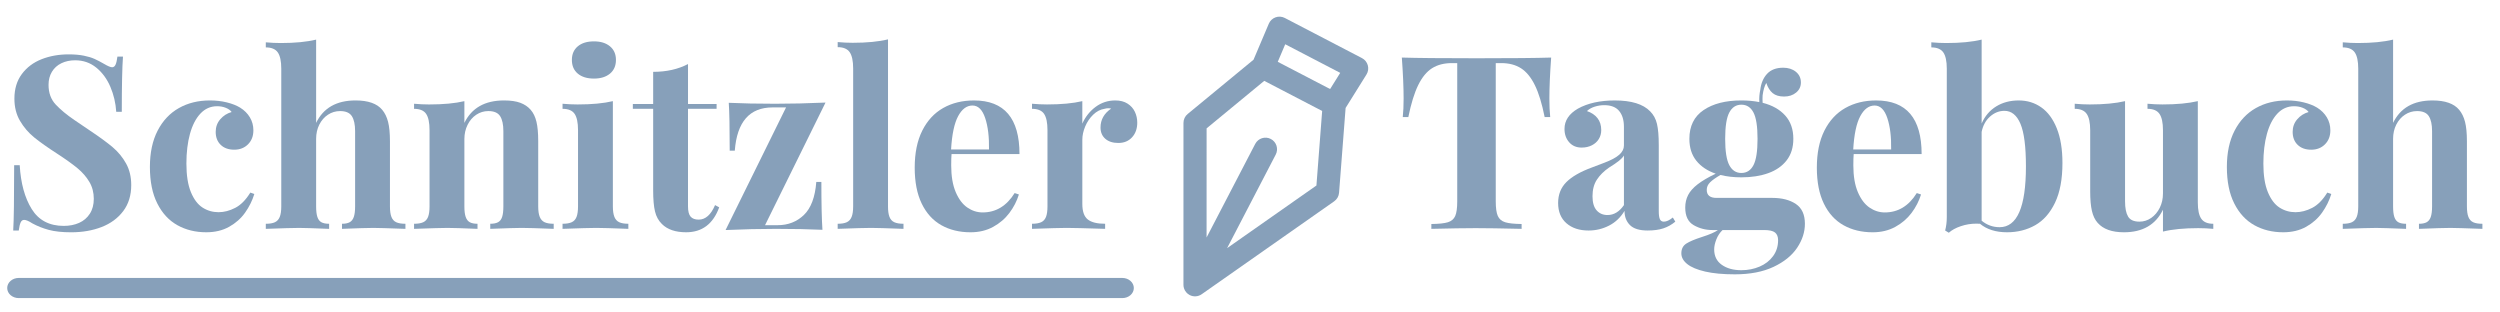
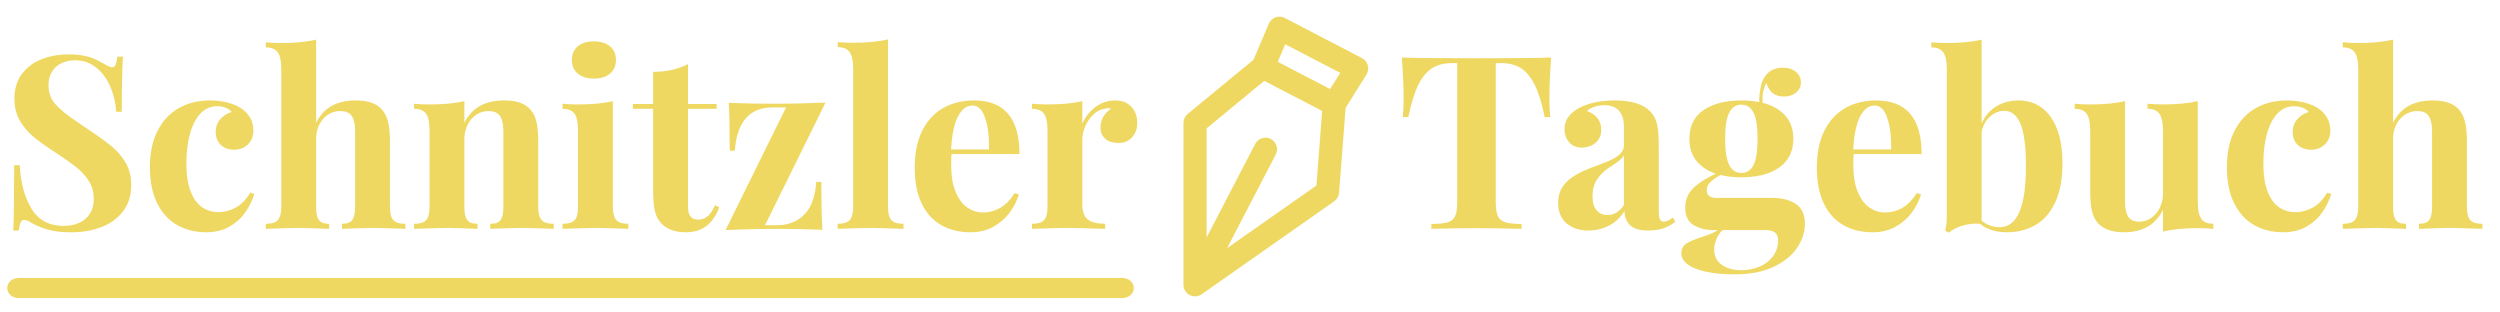
<svg xmlns="http://www.w3.org/2000/svg" version="1.1" id="Layer_1" x="0px" y="0px" width="434px" height="54px" viewBox="-155.5 -73.5 434 54" enable-background="new -155.5 -73.5 434 54" xml:space="preserve">
  <g>
-     <path fill="#87A0BA" d="M-149.994-37.208c1.21,1.949,3.066,2.923,5.568,2.923c0.984,0,1.869-0.175,2.656-0.522   c0.785-0.35,1.407-0.879,1.865-1.59s0.688-1.572,0.688-2.584c0-1.094-0.256-2.074-0.77-2.943c-0.512-0.867-1.203-1.66-2.07-2.379   c-0.869-0.717-2.027-1.548-3.477-2.491c-1.695-1.094-3.039-2.044-4.03-2.851c-0.991-0.807-1.812-1.764-2.461-2.871   s-0.974-2.393-0.974-3.855c0-1.695,0.431-3.12,1.292-4.275s2.003-2.014,3.425-2.574s2.987-0.841,4.696-0.841   c1.012,0,1.89,0.075,2.636,0.226c0.744,0.15,1.366,0.338,1.865,0.564c0.499,0.225,1.043,0.509,1.631,0.851   c0.67,0.396,1.142,0.595,1.415,0.595c0.26,0,0.458-0.146,0.595-0.441c0.137-0.293,0.246-0.762,0.328-1.404h0.964   c-0.137,1.873-0.205,5.065-0.205,9.577h-0.964c-0.096-1.518-0.435-2.96-1.016-4.327s-1.395-2.478-2.439-3.332   c-1.047-0.854-2.273-1.282-3.682-1.282c-0.889,0-1.686,0.171-2.389,0.513c-0.705,0.342-1.252,0.838-1.641,1.486   c-0.391,0.65-0.585,1.405-0.585,2.267c0,1.395,0.417,2.536,1.251,3.425s1.921,1.788,3.261,2.697s2.242,1.521,2.707,1.835   c1.641,1.094,2.939,2.044,3.896,2.851s1.736,1.75,2.338,2.83s0.902,2.331,0.902,3.753c0,1.791-0.465,3.302-1.395,4.532   s-2.181,2.15-3.753,2.758c-1.572,0.608-3.329,0.913-5.271,0.913c-1.572,0-2.875-0.141-3.907-0.421   c-1.032-0.279-1.985-0.659-2.86-1.138c-0.602-0.396-1.073-0.595-1.415-0.595c-0.26,0-0.458,0.147-0.595,0.441   s-0.246,0.762-0.328,1.404h-0.964c0.109-1.75,0.164-5.53,0.164-11.341h0.964C-151.897-41.695-151.204-39.155-149.994-37.208z" />
-     <path fill="#87A0BA" d="M-112.946-36.593c-0.711,1.006-1.634,1.826-2.769,2.461c-1.135,0.637-2.461,0.954-3.979,0.954   c-1.873,0-3.545-0.41-5.014-1.23c-1.471-0.82-2.633-2.078-3.486-3.773c-0.855-1.695-1.282-3.808-1.282-6.337   c0-2.475,0.447-4.576,1.343-6.307c0.896-1.729,2.126-3.035,3.691-3.916c1.565-0.883,3.36-1.323,5.384-1.323   c1.039,0,2.017,0.112,2.933,0.339c0.916,0.225,1.688,0.529,2.317,0.912c0.725,0.451,1.288,1.016,1.692,1.691   c0.402,0.678,0.604,1.426,0.604,2.246c0,0.998-0.312,1.809-0.933,2.43c-0.623,0.623-1.419,0.934-2.39,0.934   c-0.984,0-1.768-0.28-2.349-0.841s-0.871-1.312-0.871-2.256c0-0.848,0.267-1.579,0.8-2.194s1.189-1.032,1.969-1.251   c-0.219-0.301-0.558-0.544-1.015-0.728c-0.459-0.186-0.961-0.277-1.508-0.277c-1.135,0-2.102,0.428-2.902,1.281   c-0.799,0.855-1.404,2.031-1.814,3.527c-0.41,1.498-0.615,3.21-0.615,5.138c0,2.051,0.26,3.705,0.779,4.963s1.196,2.153,2.03,2.687   s1.757,0.8,2.769,0.8c0.957,0,1.921-0.249,2.892-0.749c0.971-0.498,1.846-1.384,2.625-2.655l0.697,0.246   C-111.702-38.674-112.235-37.597-112.946-36.593z" />
-     <path fill="#87A0BA" d="M-93.771-56.064c2.174,0,3.712,0.54,4.614,1.62c0.465,0.547,0.807,1.244,1.025,2.092   s0.328,1.976,0.328,3.384v11.3c0,0.779,0.085,1.388,0.257,1.825c0.17,0.438,0.447,0.745,0.83,0.923s0.916,0.267,1.6,0.267v0.882   c-2.953-0.109-4.806-0.164-5.558-0.164c-0.957,0-2.775,0.055-5.455,0.164v-0.882c0.561,0,1.005-0.089,1.333-0.267   s0.567-0.485,0.718-0.923s0.226-1.046,0.226-1.825v-13.063c0-1.148-0.188-2.017-0.564-2.604s-1.056-0.882-2.04-0.882   c-0.766,0-1.466,0.209-2.103,0.626c-0.635,0.417-1.138,0.991-1.507,1.723s-0.554,1.555-0.554,2.471v11.73   c0,0.779,0.072,1.388,0.215,1.825c0.145,0.438,0.376,0.745,0.697,0.923s0.77,0.267,1.344,0.267v0.882   c-2.68-0.109-4.409-0.164-5.188-0.164c-0.971,0-2.905,0.055-5.804,0.164v-0.882c0.67,0,1.196-0.089,1.579-0.267   s0.663-0.485,0.841-0.923s0.267-1.046,0.267-1.825v-23.912c0-1.299-0.202-2.238-0.604-2.82c-0.404-0.581-1.098-0.871-2.082-0.871   v-0.882c0.889,0.082,1.757,0.123,2.604,0.123c2.461,0,4.505-0.198,6.132-0.595v14.458C-99.363-54.766-97.08-56.064-93.771-56.064z" />
-     <path fill="#87A0BA" d="M-67.993-56.064c1.148,0,2.088,0.137,2.82,0.41c0.73,0.273,1.329,0.677,1.794,1.21s0.8,1.224,1.005,2.071   s0.308,1.982,0.308,3.404v11.3c0,0.779,0.089,1.388,0.267,1.825s0.458,0.745,0.841,0.923s0.909,0.267,1.579,0.267v0.882   c-2.789-0.109-4.635-0.164-5.537-0.164c-0.861,0-2.687,0.055-5.476,0.164v-0.882c0.574,0,1.025-0.089,1.354-0.267   s0.563-0.485,0.708-0.923c0.143-0.438,0.215-1.046,0.215-1.825v-13.063c0-1.148-0.188-2.017-0.564-2.604s-1.056-0.882-2.04-0.882   c-0.766,0-1.466,0.212-2.103,0.636c-0.635,0.424-1.138,1.009-1.507,1.754s-0.554,1.568-0.554,2.471v11.689   c0,0.779,0.075,1.388,0.226,1.825s0.39,0.745,0.718,0.923s0.772,0.267,1.333,0.267v0.882c-2.57-0.109-4.307-0.164-5.209-0.164   c-0.861,0-2.796,0.055-5.804,0.164v-0.882c0.67,0,1.199-0.089,1.59-0.267c0.389-0.178,0.669-0.485,0.84-0.923   s0.257-1.046,0.257-1.825v-13.248c0-1.299-0.198-2.238-0.595-2.82c-0.396-0.58-1.094-0.871-2.092-0.871v-0.882   c0.889,0.082,1.757,0.123,2.604,0.123c2.475,0,4.519-0.191,6.132-0.574v3.773C-73.612-54.766-71.315-56.064-67.993-56.064z" />
-     <path fill="#87A0BA" d="M-48.839-35.844c0.178,0.438,0.458,0.745,0.841,0.923s0.909,0.267,1.579,0.267v0.882   c-2.789-0.109-4.648-0.164-5.578-0.164c-0.889,0-2.837,0.055-5.845,0.164v-0.882c0.67,0,1.199-0.089,1.59-0.267   c0.389-0.178,0.669-0.485,0.84-0.923s0.257-1.046,0.257-1.825v-13.248c0-1.299-0.198-2.238-0.595-2.82   c-0.396-0.58-1.094-0.871-2.092-0.871v-0.882c0.889,0.082,1.757,0.123,2.604,0.123c2.475,0,4.519-0.191,6.132-0.574v18.272   C-49.105-36.89-49.017-36.281-48.839-35.844z M-49.607-65.457c0.689,0.574,1.035,1.36,1.035,2.358c0,1.012-0.346,1.805-1.035,2.379   c-0.691,0.574-1.617,0.861-2.779,0.861c-1.189,0-2.126-0.287-2.81-0.861s-1.025-1.367-1.025-2.379c0-0.998,0.342-1.784,1.025-2.358   s1.62-0.861,2.81-0.861C-51.225-66.318-50.299-66.031-49.607-65.457z" />
-     <path fill="#87A0BA" d="M-31.1-55.449v0.841h-4.963v16.939c0,0.834,0.15,1.426,0.451,1.773c0.301,0.35,0.766,0.523,1.395,0.523   c1.189,0,2.14-0.841,2.851-2.522l0.718,0.39c-1.053,2.885-2.967,4.327-5.742,4.327c-1.846,0-3.247-0.479-4.204-1.436   c-0.588-0.574-0.988-1.302-1.199-2.185c-0.213-0.881-0.318-2.102-0.318-3.66v-14.15h-3.527v-0.841h3.527v-5.578   c2.311,0,4.327-0.451,6.05-1.354v6.932H-31.1z" />
-     <path fill="#87A0BA" d="M-20.497-34.408c1.805,0,3.322-0.591,4.553-1.774c1.23-1.182,1.948-3.093,2.153-5.731h0.882   c0,3.773,0.062,6.542,0.185,8.306c-2.283-0.109-4.977-0.164-8.08-0.164c-2.721,0-5.633,0.068-8.736,0.205l10.5-21.287h-2.338   c-3.992,0-6.18,2.502-6.562,7.506h-0.882c0-3.965-0.055-6.733-0.164-8.306c2.283,0.109,4.97,0.164,8.06,0.164   c2.748,0,5.66-0.068,8.736-0.205l-10.5,21.287H-20.497z" />
-     <path fill="#87A0BA" d="M-1.087-35.844c0.171,0.438,0.451,0.745,0.842,0.923c0.389,0.178,0.919,0.267,1.589,0.267v0.882   c-2.898-0.109-4.771-0.164-5.619-0.164c-0.971,0-2.905,0.055-5.804,0.164v-0.882c0.67,0,1.196-0.089,1.579-0.267   s0.663-0.485,0.841-0.923s0.267-1.046,0.267-1.825v-23.953c0-1.299-0.202-2.238-0.604-2.82c-0.404-0.581-1.098-0.871-2.082-0.871   v-0.882c0.889,0.082,1.757,0.123,2.604,0.123c2.461,0,4.505-0.198,6.132-0.595v28.998C-1.343-36.89-1.258-36.281-1.087-35.844z" />
-     <path fill="#87A0BA" d="M9.629-44.785c0,1.859,0.26,3.401,0.779,4.624c0.52,1.225,1.192,2.12,2.02,2.688s1.713,0.851,2.656,0.851   c2.311,0,4.163-1.121,5.558-3.363l0.738,0.246c-0.355,1.148-0.906,2.219-1.651,3.21s-1.688,1.798-2.83,2.42   c-1.142,0.621-2.443,0.933-3.906,0.933c-1.928,0-3.619-0.41-5.076-1.23c-1.455-0.82-2.591-2.067-3.404-3.743   c-0.813-1.674-1.22-3.756-1.22-6.244c0-2.543,0.438-4.686,1.312-6.43c0.875-1.742,2.085-3.052,3.63-3.927s3.329-1.312,5.353-1.312   c5.264,0,7.896,3.104,7.896,9.311H9.69C9.649-46.344,9.629-45.688,9.629-44.785z M15.525-53.009   c-0.486-1.449-1.221-2.174-2.205-2.174c-0.998,0-1.829,0.619-2.492,1.855c-0.663,1.238-1.069,3.162-1.22,5.773h6.583   C16.232-49.741,16.01-51.56,15.525-53.009z" />
-     <path fill="#87A0BA" d="M34.699-54.946c1.006-0.745,2.144-1.118,3.415-1.118c0.848,0,1.559,0.185,2.133,0.554   s0.998,0.845,1.271,1.426s0.41,1.206,0.41,1.876c0,1.039-0.301,1.887-0.902,2.543s-1.395,0.984-2.379,0.984   c-0.957,0-1.712-0.242-2.267-0.728c-0.553-0.485-0.83-1.139-0.83-1.959c0-1.34,0.615-2.434,1.846-3.281   c-0.178-0.041-0.349-0.062-0.513-0.062c-0.191,0-0.41,0.034-0.656,0.103c-0.711,0.109-1.36,0.448-1.948,1.016   s-1.05,1.247-1.385,2.04s-0.502,1.565-0.502,2.317V-38.1c0,1.299,0.314,2.198,0.943,2.696c0.629,0.5,1.634,0.749,3.015,0.749v0.882   c-3.5-0.109-5.729-0.164-6.686-0.164c-0.889,0-2.892,0.055-6.009,0.164v-0.882c0.67,0,1.199-0.089,1.59-0.267   c0.389-0.178,0.669-0.485,0.84-0.923s0.257-1.046,0.257-1.825v-13.248c0-1.299-0.198-2.238-0.595-2.82   c-0.396-0.58-1.094-0.871-2.092-0.871v-0.882c0.889,0.082,1.757,0.123,2.604,0.123c2.475,0,4.519-0.191,6.132-0.574v3.896   C32.926-53.234,33.695-54.201,34.699-54.946z" />
+     <path fill="#efd861" d="M-149.994-37.208c1.21,1.949,3.066,2.923,5.568,2.923c0.984,0,1.869-0.175,2.656-0.522   c0.785-0.35,1.407-0.879,1.865-1.59s0.688-1.572,0.688-2.584c0-1.094-0.256-2.074-0.77-2.943c-0.512-0.867-1.203-1.66-2.07-2.379   c-0.869-0.717-2.027-1.548-3.477-2.491c-1.695-1.094-3.039-2.044-4.03-2.851c-0.991-0.807-1.812-1.764-2.461-2.871   s-0.974-2.393-0.974-3.855c0-1.695,0.431-3.12,1.292-4.275s2.003-2.014,3.425-2.574s2.987-0.841,4.696-0.841   c1.012,0,1.89,0.075,2.636,0.226c0.744,0.15,1.366,0.338,1.865,0.564c0.499,0.225,1.043,0.509,1.631,0.851   c0.67,0.396,1.142,0.595,1.415,0.595c0.26,0,0.458-0.146,0.595-0.441c0.137-0.293,0.246-0.762,0.328-1.404h0.964   c-0.137,1.873-0.205,5.065-0.205,9.577h-0.964c-0.096-1.518-0.435-2.96-1.016-4.327s-1.395-2.478-2.439-3.332   c-1.047-0.854-2.273-1.282-3.682-1.282c-0.889,0-1.686,0.171-2.389,0.513c-0.705,0.342-1.252,0.838-1.641,1.486   c-0.391,0.65-0.585,1.405-0.585,2.267c0,1.395,0.417,2.536,1.251,3.425s1.921,1.788,3.261,2.697s2.242,1.521,2.707,1.835   c1.641,1.094,2.939,2.044,3.896,2.851s1.736,1.75,2.338,2.83s0.902,2.331,0.902,3.753c0,1.791-0.465,3.302-1.395,4.532   s-2.181,2.15-3.753,2.758c-1.572,0.608-3.329,0.913-5.271,0.913c-1.572,0-2.875-0.141-3.907-0.421   c-1.032-0.279-1.985-0.659-2.86-1.138c-0.602-0.396-1.073-0.595-1.415-0.595c-0.26,0-0.458,0.147-0.595,0.441   s-0.246,0.762-0.328,1.404h-0.964c0.109-1.75,0.164-5.53,0.164-11.341h0.964C-151.897-41.695-151.204-39.155-149.994-37.208z" />
+     <path fill="#efd861" d="M-112.946-36.593c-0.711,1.006-1.634,1.826-2.769,2.461c-1.135,0.637-2.461,0.954-3.979,0.954   c-1.873,0-3.545-0.41-5.014-1.23c-1.471-0.82-2.633-2.078-3.486-3.773c-0.855-1.695-1.282-3.808-1.282-6.337   c0-2.475,0.447-4.576,1.343-6.307c0.896-1.729,2.126-3.035,3.691-3.916c1.565-0.883,3.36-1.323,5.384-1.323   c1.039,0,2.017,0.112,2.933,0.339c0.916,0.225,1.688,0.529,2.317,0.912c0.725,0.451,1.288,1.016,1.692,1.691   c0.402,0.678,0.604,1.426,0.604,2.246c0,0.998-0.312,1.809-0.933,2.43c-0.623,0.623-1.419,0.934-2.39,0.934   c-0.984,0-1.768-0.28-2.349-0.841s-0.871-1.312-0.871-2.256c0-0.848,0.267-1.579,0.8-2.194s1.189-1.032,1.969-1.251   c-0.219-0.301-0.558-0.544-1.015-0.728c-0.459-0.186-0.961-0.277-1.508-0.277c-1.135,0-2.102,0.428-2.902,1.281   c-0.799,0.855-1.404,2.031-1.814,3.527c-0.41,1.498-0.615,3.21-0.615,5.138c0,2.051,0.26,3.705,0.779,4.963s1.196,2.153,2.03,2.687   s1.757,0.8,2.769,0.8c0.957,0,1.921-0.249,2.892-0.749c0.971-0.498,1.846-1.384,2.625-2.655l0.697,0.246   C-111.702-38.674-112.235-37.597-112.946-36.593z" />
+     <path fill="#efd861" d="M-93.771-56.064c2.174,0,3.712,0.54,4.614,1.62c0.465,0.547,0.807,1.244,1.025,2.092   s0.328,1.976,0.328,3.384v11.3c0,0.779,0.085,1.388,0.257,1.825c0.17,0.438,0.447,0.745,0.83,0.923s0.916,0.267,1.6,0.267v0.882   c-2.953-0.109-4.806-0.164-5.558-0.164c-0.957,0-2.775,0.055-5.455,0.164v-0.882c0.561,0,1.005-0.089,1.333-0.267   s0.567-0.485,0.718-0.923s0.226-1.046,0.226-1.825v-13.063c0-1.148-0.188-2.017-0.564-2.604s-1.056-0.882-2.04-0.882   c-0.766,0-1.466,0.209-2.103,0.626c-0.635,0.417-1.138,0.991-1.507,1.723s-0.554,1.555-0.554,2.471v11.73   c0,0.779,0.072,1.388,0.215,1.825c0.145,0.438,0.376,0.745,0.697,0.923s0.77,0.267,1.344,0.267v0.882   c-2.68-0.109-4.409-0.164-5.188-0.164c-0.971,0-2.905,0.055-5.804,0.164v-0.882c0.67,0,1.196-0.089,1.579-0.267   s0.663-0.485,0.841-0.923s0.267-1.046,0.267-1.825v-23.912c0-1.299-0.202-2.238-0.604-2.82c-0.404-0.581-1.098-0.871-2.082-0.871   v-0.882c0.889,0.082,1.757,0.123,2.604,0.123c2.461,0,4.505-0.198,6.132-0.595v14.458C-99.363-54.766-97.08-56.064-93.771-56.064z" />
+     <path fill="#efd861" d="M-67.993-56.064c1.148,0,2.088,0.137,2.82,0.41c0.73,0.273,1.329,0.677,1.794,1.21s0.8,1.224,1.005,2.071   s0.308,1.982,0.308,3.404v11.3c0,0.779,0.089,1.388,0.267,1.825s0.458,0.745,0.841,0.923s0.909,0.267,1.579,0.267v0.882   c-2.789-0.109-4.635-0.164-5.537-0.164c-0.861,0-2.687,0.055-5.476,0.164v-0.882c0.574,0,1.025-0.089,1.354-0.267   s0.563-0.485,0.708-0.923c0.143-0.438,0.215-1.046,0.215-1.825v-13.063c0-1.148-0.188-2.017-0.564-2.604s-1.056-0.882-2.04-0.882   c-0.766,0-1.466,0.212-2.103,0.636c-0.635,0.424-1.138,1.009-1.507,1.754s-0.554,1.568-0.554,2.471v11.689   c0,0.779,0.075,1.388,0.226,1.825s0.39,0.745,0.718,0.923s0.772,0.267,1.333,0.267v0.882c-2.57-0.109-4.307-0.164-5.209-0.164   c-0.861,0-2.796,0.055-5.804,0.164v-0.882c0.67,0,1.199-0.089,1.59-0.267c0.389-0.178,0.669-0.485,0.84-0.923   s0.257-1.046,0.257-1.825v-13.248c0-1.299-0.198-2.238-0.595-2.82c-0.396-0.58-1.094-0.871-2.092-0.871v-0.882   c0.889,0.082,1.757,0.123,2.604,0.123c2.475,0,4.519-0.191,6.132-0.574v3.773C-73.612-54.766-71.315-56.064-67.993-56.064z" />
+     <path fill="#efd861" d="M-48.839-35.844c0.178,0.438,0.458,0.745,0.841,0.923s0.909,0.267,1.579,0.267v0.882   c-2.789-0.109-4.648-0.164-5.578-0.164c-0.889,0-2.837,0.055-5.845,0.164v-0.882c0.67,0,1.199-0.089,1.59-0.267   c0.389-0.178,0.669-0.485,0.84-0.923s0.257-1.046,0.257-1.825v-13.248c0-1.299-0.198-2.238-0.595-2.82   c-0.396-0.58-1.094-0.871-2.092-0.871v-0.882c0.889,0.082,1.757,0.123,2.604,0.123c2.475,0,4.519-0.191,6.132-0.574v18.272   C-49.105-36.89-49.017-36.281-48.839-35.844z M-49.607-65.457c0.689,0.574,1.035,1.36,1.035,2.358c0,1.012-0.346,1.805-1.035,2.379   c-0.691,0.574-1.617,0.861-2.779,0.861c-1.189,0-2.126-0.287-2.81-0.861s-1.025-1.367-1.025-2.379c0-0.998,0.342-1.784,1.025-2.358   s1.62-0.861,2.81-0.861C-51.225-66.318-50.299-66.031-49.607-65.457z" />
+     <path fill="#efd861" d="M-31.1-55.449v0.841h-4.963v16.939c0,0.834,0.15,1.426,0.451,1.773c0.301,0.35,0.766,0.523,1.395,0.523   c1.189,0,2.14-0.841,2.851-2.522l0.718,0.39c-1.053,2.885-2.967,4.327-5.742,4.327c-1.846,0-3.247-0.479-4.204-1.436   c-0.588-0.574-0.988-1.302-1.199-2.185c-0.213-0.881-0.318-2.102-0.318-3.66v-14.15h-3.527v-0.841h3.527v-5.578   c2.311,0,4.327-0.451,6.05-1.354v6.932H-31.1z" />
+     <path fill="#efd861" d="M-20.497-34.408c1.805,0,3.322-0.591,4.553-1.774c1.23-1.182,1.948-3.093,2.153-5.731h0.882   c0,3.773,0.062,6.542,0.185,8.306c-2.283-0.109-4.977-0.164-8.08-0.164c-2.721,0-5.633,0.068-8.736,0.205l10.5-21.287h-2.338   c-3.992,0-6.18,2.502-6.562,7.506h-0.882c0-3.965-0.055-6.733-0.164-8.306c2.283,0.109,4.97,0.164,8.06,0.164   c2.748,0,5.66-0.068,8.736-0.205l-10.5,21.287H-20.497z" />
+     <path fill="#efd861" d="M-1.087-35.844c0.171,0.438,0.451,0.745,0.842,0.923c0.389,0.178,0.919,0.267,1.589,0.267v0.882   c-2.898-0.109-4.771-0.164-5.619-0.164c-0.971,0-2.905,0.055-5.804,0.164v-0.882c0.67,0,1.196-0.089,1.579-0.267   s0.663-0.485,0.841-0.923s0.267-1.046,0.267-1.825v-23.953c0-1.299-0.202-2.238-0.604-2.82c-0.404-0.581-1.098-0.871-2.082-0.871   v-0.882c0.889,0.082,1.757,0.123,2.604,0.123c2.461,0,4.505-0.198,6.132-0.595v28.998C-1.343-36.89-1.258-36.281-1.087-35.844z" />
+     <path fill="#efd861" d="M9.629-44.785c0,1.859,0.26,3.401,0.779,4.624c0.52,1.225,1.192,2.12,2.02,2.688s1.713,0.851,2.656,0.851   c2.311,0,4.163-1.121,5.558-3.363l0.738,0.246c-0.355,1.148-0.906,2.219-1.651,3.21s-1.688,1.798-2.83,2.42   c-1.142,0.621-2.443,0.933-3.906,0.933c-1.928,0-3.619-0.41-5.076-1.23c-1.455-0.82-2.591-2.067-3.404-3.743   c-0.813-1.674-1.22-3.756-1.22-6.244c0-2.543,0.438-4.686,1.312-6.43c0.875-1.742,2.085-3.052,3.63-3.927s3.329-1.312,5.353-1.312   c5.264,0,7.896,3.104,7.896,9.311H9.69C9.649-46.344,9.629-45.688,9.629-44.785z M15.525-53.009   c-0.486-1.449-1.221-2.174-2.205-2.174c-0.998,0-1.829,0.619-2.492,1.855c-0.663,1.238-1.069,3.162-1.22,5.773h6.583   C16.232-49.741,16.01-51.56,15.525-53.009z" />
+     <path fill="#efd861" d="M34.699-54.946c1.006-0.745,2.144-1.118,3.415-1.118c0.848,0,1.559,0.185,2.133,0.554   s0.998,0.845,1.271,1.426s0.41,1.206,0.41,1.876c0,1.039-0.301,1.887-0.902,2.543s-1.395,0.984-2.379,0.984   c-0.957,0-1.712-0.242-2.267-0.728c-0.553-0.485-0.83-1.139-0.83-1.959c0-1.34,0.615-2.434,1.846-3.281   c-0.178-0.041-0.349-0.062-0.513-0.062c-0.191,0-0.41,0.034-0.656,0.103c-0.711,0.109-1.36,0.448-1.948,1.016   s-1.05,1.247-1.385,2.04s-0.502,1.565-0.502,2.317V-38.1c0,1.299,0.314,2.198,0.943,2.696c0.629,0.5,1.634,0.749,3.015,0.749v0.882   c-3.5-0.109-5.729-0.164-6.686-0.164c-0.889,0-2.892,0.055-6.009,0.164v-0.882c0.67,0,1.199-0.089,1.59-0.267   c0.389-0.178,0.669-0.485,0.84-0.923s0.257-1.046,0.257-1.825v-13.248c0-1.299-0.198-2.238-0.595-2.82   c-0.396-0.58-1.094-0.871-2.092-0.871v-0.882c0.889,0.082,1.757,0.123,2.604,0.123c2.475,0,4.519-0.191,6.132-0.574v3.896   C32.926-53.234,33.695-54.201,34.699-54.946z" />
  </g>
  <g>
-     <path fill="#87A0BA" d="M88.167-56.371c0-1.914-0.103-4.293-0.308-7.137c2.557,0.082,6.884,0.123,12.981,0.123   s10.411-0.041,12.94-0.123c-0.205,2.844-0.308,5.223-0.308,7.137c0,1.203,0.048,2.27,0.144,3.199h-0.964   c-0.465-2.338-1.032-4.187-1.702-5.547s-1.474-2.338-2.41-2.934c-0.937-0.594-2.074-0.892-3.414-0.892h-0.964v23.994   c0,1.162,0.119,2.01,0.358,2.543s0.663,0.896,1.271,1.087s1.562,0.294,2.861,0.308v0.841c-3.527-0.082-6.187-0.123-7.978-0.123   c-1.764,0-4.327,0.041-7.69,0.123v-0.841c1.312-0.014,2.272-0.116,2.881-0.308s1.029-0.554,1.262-1.087s0.349-1.381,0.349-2.543   v-23.994h-0.923c-1.354,0-2.499,0.294-3.436,0.882c-0.936,0.588-1.739,1.562-2.409,2.922c-0.67,1.361-1.244,3.217-1.723,5.568   h-0.964C88.119-54.102,88.167-55.168,88.167-56.371z" />
-     <path fill="#87A0BA" d="M125.583-54.238c-0.553-0.67-1.418-1.005-2.594-1.005c-0.547,0-1.094,0.086-1.641,0.257   s-0.998,0.427-1.354,0.769c0.779,0.26,1.388,0.667,1.825,1.22c0.438,0.555,0.656,1.248,0.656,2.082   c0,0.574-0.141,1.091-0.421,1.549s-0.68,0.82-1.199,1.086c-0.52,0.268-1.114,0.4-1.784,0.4c-0.902,0-1.624-0.308-2.163-0.923   c-0.541-0.615-0.811-1.388-0.811-2.317c0-1.449,0.779-2.625,2.338-3.527c1.709-0.943,3.842-1.415,6.398-1.415   c2.871,0,4.915,0.629,6.132,1.887c0.588,0.588,0.984,1.319,1.189,2.194s0.308,2.099,0.308,3.671v11.423   c0,0.684,0.064,1.166,0.195,1.445c0.129,0.281,0.358,0.421,0.687,0.421c0.451,0,0.971-0.239,1.559-0.718l0.431,0.718   c-0.643,0.533-1.34,0.923-2.092,1.169s-1.654,0.369-2.707,0.369c-1.422,0-2.447-0.314-3.076-0.943s-0.943-1.449-0.943-2.461   c-0.684,1.135-1.579,1.986-2.687,2.553c-1.107,0.567-2.29,0.852-3.548,0.852c-1.6,0-2.881-0.42-3.846-1.262   c-0.963-0.84-1.445-2.013-1.445-3.517c0-1.463,0.479-2.673,1.436-3.63s2.44-1.805,4.45-2.543c0.219-0.082,0.93-0.352,2.133-0.811   c1.203-0.457,2.071-0.926,2.604-1.404s0.8-1.005,0.8-1.579v-3.261C126.414-52.652,126.138-53.568,125.583-54.238z M125.542-45.574   c-0.403,0.322-0.98,0.715-1.732,1.18c-0.889,0.615-1.586,1.31-2.092,2.082s-0.759,1.732-0.759,2.881   c0,1.094,0.239,1.911,0.718,2.451s1.107,0.81,1.887,0.81c1.107,0,2.058-0.574,2.851-1.723v-8.613   C126.236-46.206,125.945-45.895,125.542-45.574z" />
-     <path fill="#87A0BA" d="M156.264-38.088c1.045,0.704,1.568,1.849,1.568,3.435c0,1.436-0.451,2.826-1.354,4.173   s-2.27,2.451-4.102,3.312s-4.067,1.292-6.706,1.292c-2.051,0-3.771-0.161-5.157-0.481c-1.389-0.322-2.424-0.756-3.107-1.303   s-1.025-1.169-1.025-1.866c0-0.752,0.283-1.312,0.852-1.682c0.566-0.369,1.493-0.759,2.778-1.169s2.194-0.807,2.728-1.189h-0.984   c-1.162,0-2.235-0.28-3.22-0.841s-1.477-1.579-1.477-3.056c0-0.807,0.167-1.534,0.503-2.184c0.334-0.649,0.888-1.271,1.66-1.867   c0.772-0.594,1.815-1.206,3.128-1.835c-1.436-0.492-2.557-1.241-3.363-2.245c-0.807-1.006-1.21-2.273-1.21-3.805   c0-2.215,0.823-3.879,2.471-4.994c1.647-1.113,3.832-1.671,6.553-1.671c1.121,0,2.16,0.096,3.117,0.287   c-0.041-0.711,0.014-1.415,0.164-2.112c0.137-1.162,0.533-2.095,1.189-2.799s1.586-1.057,2.789-1.057   c0.889,0,1.623,0.236,2.205,0.707c0.58,0.473,0.871,1.091,0.871,1.856c0,0.711-0.277,1.296-0.83,1.753   c-0.555,0.459-1.248,0.688-2.082,0.688c-0.848,0-1.511-0.198-1.989-0.595s-0.848-0.984-1.107-1.764   c-0.301,0.506-0.513,1.224-0.636,2.153c-0.014,0.137-0.021,0.342-0.021,0.615c0,0.301,0.007,0.526,0.021,0.677   c1.668,0.424,2.974,1.159,3.917,2.204c0.943,1.047,1.415,2.396,1.415,4.051c0,1.49-0.387,2.734-1.158,3.732   c-0.773,0.998-1.836,1.74-3.189,2.225c-1.354,0.486-2.912,0.729-4.676,0.729c-1.326,0-2.536-0.137-3.63-0.41   c-0.807,0.465-1.405,0.889-1.794,1.271c-0.391,0.383-0.585,0.82-0.585,1.312c0,0.93,0.561,1.395,1.682,1.395h9.7   C153.854-39.145,155.217-38.792,156.264-38.088z M142.461-31.946c-0.253,0.643-0.379,1.224-0.379,1.743   c0,1.162,0.441,2.054,1.322,2.676c0.883,0.622,2.014,0.934,3.395,0.934c1.135,0,2.19-0.209,3.168-0.625   c0.978-0.418,1.757-1.022,2.338-1.815s0.872-1.716,0.872-2.769c0-0.602-0.178-1.046-0.533-1.333s-0.991-0.431-1.907-0.431h-7.198   C143.073-33.129,142.714-32.589,142.461-31.946z M144.707-53.972c-0.479,0.902-0.718,2.427-0.718,4.573s0.239,3.671,0.718,4.573   s1.176,1.354,2.092,1.354c0.93,0,1.631-0.451,2.102-1.354c0.473-0.902,0.708-2.427,0.708-4.573s-0.235-3.671-0.708-4.573   c-0.471-0.902-1.172-1.354-2.102-1.354C145.883-55.325,145.186-54.874,144.707-53.972z" />
-     <path fill="#87A0BA" d="M166.24-44.784c0,1.859,0.26,3.401,0.779,4.624c0.52,1.225,1.192,2.12,2.02,2.688s1.713,0.851,2.656,0.851   c2.311,0,4.163-1.121,5.558-3.363l0.738,0.246c-0.355,1.148-0.906,2.219-1.651,3.21s-1.688,1.798-2.83,2.42   c-1.142,0.621-2.443,0.933-3.906,0.933c-1.928,0-3.619-0.41-5.076-1.23c-1.455-0.82-2.591-2.067-3.404-3.743   c-0.813-1.674-1.22-3.756-1.22-6.244c0-2.543,0.438-4.686,1.312-6.43c0.875-1.742,2.085-3.052,3.63-3.927s3.329-1.312,5.353-1.312   c5.264,0,7.896,3.104,7.896,9.311h-11.792C166.261-46.343,166.24-45.687,166.24-44.784z M172.137-53.008   c-0.486-1.449-1.221-2.174-2.205-2.174c-0.998,0-1.829,0.619-2.492,1.855c-0.663,1.238-1.069,3.162-1.22,5.773h6.583   C172.844-49.74,172.621-51.559,172.137-53.008z" />
-     <path fill="#87A0BA" d="M191.055-55.038c1.121-0.684,2.42-1.025,3.896-1.025s2.785,0.403,3.928,1.21   c1.141,0.807,2.036,2.023,2.686,3.65s0.975,3.63,0.975,6.009c0,2.789-0.428,5.079-1.281,6.87c-0.855,1.791-2.004,3.097-3.445,3.917   c-1.443,0.82-3.073,1.23-4.892,1.23c-1.941,0-3.507-0.492-4.696-1.477c-0.15-0.014-0.369-0.021-0.656-0.021   c-0.916,0-1.809,0.147-2.676,0.441c-0.869,0.294-1.562,0.673-2.082,1.138l-0.636-0.39c0.191-0.711,0.287-1.49,0.287-2.338V-61.58   c0-1.299-0.202-2.238-0.604-2.82c-0.404-0.58-1.098-0.871-2.082-0.871v-0.882c0.875,0.082,1.743,0.123,2.604,0.123   c2.461,0,4.505-0.198,6.132-0.595v14.561C189.086-53.363,189.934-54.354,191.055-55.038z M191.629-34.059   c3.049,0,4.573-3.514,4.573-10.541c0-3.445-0.317-5.916-0.954-7.414c-0.635-1.496-1.562-2.245-2.778-2.245   c-0.916,0-1.747,0.328-2.491,0.984c-0.746,0.656-1.234,1.545-1.467,2.666v15.422C189.428-34.435,190.467-34.059,191.629-34.059z" />
-     <path fill="#87A0BA" d="M226.646-35.525c0.402,0.582,1.097,0.872,2.081,0.872v0.882c-0.875-0.082-1.743-0.123-2.604-0.123   c-2.461,0-4.505,0.198-6.132,0.595v-3.794c-1.271,2.611-3.527,3.917-6.768,3.917c-2.092,0-3.616-0.547-4.573-1.641   c-0.465-0.52-0.797-1.21-0.994-2.071c-0.199-0.861-0.298-1.989-0.298-3.384v-10.644c0-1.285-0.202-2.222-0.604-2.81   c-0.404-0.588-1.098-0.882-2.082-0.882v-0.882c0.889,0.082,1.757,0.123,2.604,0.123c2.447,0,4.491-0.191,6.132-0.574v17.391   c0,1.162,0.174,2.04,0.523,2.636c0.348,0.594,1.008,0.892,1.979,0.892c0.738,0,1.418-0.216,2.041-0.646   c0.621-0.432,1.117-1.019,1.486-1.764s0.554-1.569,0.554-2.472v-11.013c0-1.285-0.202-2.222-0.604-2.81   c-0.404-0.588-1.098-0.882-2.082-0.882v-0.882c0.889,0.082,1.757,0.123,2.604,0.123c2.447,0,4.491-0.191,6.132-0.574v17.596   C226.041-37.046,226.242-36.105,226.646-35.525z" />
-     <path fill="#87A0BA" d="M247.615-36.592c-0.711,1.006-1.634,1.826-2.769,2.461c-1.135,0.637-2.461,0.954-3.979,0.954   c-1.873,0-3.545-0.41-5.014-1.23c-1.471-0.82-2.633-2.078-3.486-3.773c-0.855-1.695-1.282-3.808-1.282-6.337   c0-2.475,0.447-4.576,1.343-6.307c0.896-1.729,2.126-3.035,3.691-3.916c1.565-0.883,3.36-1.323,5.384-1.323   c1.039,0,2.017,0.112,2.933,0.339c0.916,0.225,1.688,0.529,2.317,0.912c0.725,0.451,1.288,1.016,1.692,1.691   c0.402,0.678,0.604,1.426,0.604,2.246c0,0.998-0.312,1.809-0.933,2.43c-0.623,0.623-1.419,0.934-2.39,0.934   c-0.984,0-1.768-0.28-2.349-0.841s-0.871-1.312-0.871-2.256c0-0.848,0.267-1.579,0.8-2.194s1.189-1.032,1.969-1.251   c-0.219-0.301-0.558-0.544-1.015-0.728c-0.459-0.186-0.961-0.277-1.508-0.277c-1.135,0-2.102,0.428-2.902,1.281   c-0.799,0.855-1.404,2.031-1.814,3.527c-0.41,1.498-0.615,3.21-0.615,5.138c0,2.051,0.26,3.705,0.779,4.963s1.196,2.153,2.03,2.687   s1.757,0.8,2.769,0.8c0.957,0,1.921-0.249,2.892-0.749c0.971-0.498,1.846-1.384,2.625-2.655l0.697,0.246   C248.859-38.673,248.326-37.596,247.615-36.592z" />
-     <path fill="#87A0BA" d="M266.79-56.063c2.174,0,3.712,0.54,4.614,1.62c0.465,0.547,0.807,1.244,1.025,2.092   s0.328,1.976,0.328,3.384v11.3c0,0.779,0.085,1.388,0.257,1.825c0.17,0.438,0.447,0.745,0.83,0.923s0.916,0.267,1.6,0.267v0.882   c-2.953-0.109-4.806-0.164-5.558-0.164c-0.957,0-2.775,0.055-5.455,0.164v-0.882c0.561,0,1.005-0.089,1.333-0.267   s0.567-0.485,0.718-0.923s0.226-1.046,0.226-1.825v-13.063c0-1.148-0.188-2.017-0.564-2.604s-1.056-0.882-2.04-0.882   c-0.766,0-1.466,0.209-2.103,0.626c-0.635,0.417-1.138,0.991-1.507,1.723s-0.554,1.555-0.554,2.471v11.73   c0,0.779,0.072,1.388,0.215,1.825c0.145,0.438,0.376,0.745,0.697,0.923s0.77,0.267,1.344,0.267v0.882   c-2.68-0.109-4.409-0.164-5.188-0.164c-0.971,0-2.905,0.055-5.804,0.164v-0.882c0.67,0,1.196-0.089,1.579-0.267   s0.663-0.485,0.841-0.923s0.267-1.046,0.267-1.825V-61.58c0-1.299-0.202-2.238-0.604-2.82c-0.404-0.58-1.098-0.871-2.082-0.871   v-0.882c0.889,0.082,1.757,0.123,2.604,0.123c2.461,0,4.505-0.198,6.132-0.595v14.458C261.198-54.765,263.481-56.063,266.79-56.063   z" />
+     <path fill="#efd861" d="M88.167-56.371c0-1.914-0.103-4.293-0.308-7.137c2.557,0.082,6.884,0.123,12.981,0.123   s10.411-0.041,12.94-0.123c-0.205,2.844-0.308,5.223-0.308,7.137c0,1.203,0.048,2.27,0.144,3.199h-0.964   c-0.465-2.338-1.032-4.187-1.702-5.547s-1.474-2.338-2.41-2.934c-0.937-0.594-2.074-0.892-3.414-0.892h-0.964v23.994   c0,1.162,0.119,2.01,0.358,2.543s0.663,0.896,1.271,1.087s1.562,0.294,2.861,0.308v0.841c-3.527-0.082-6.187-0.123-7.978-0.123   c-1.764,0-4.327,0.041-7.69,0.123v-0.841c1.312-0.014,2.272-0.116,2.881-0.308s1.029-0.554,1.262-1.087s0.349-1.381,0.349-2.543   v-23.994h-0.923c-1.354,0-2.499,0.294-3.436,0.882c-0.936,0.588-1.739,1.562-2.409,2.922c-0.67,1.361-1.244,3.217-1.723,5.568   h-0.964C88.119-54.102,88.167-55.168,88.167-56.371z" />
+     <path fill="#efd861" d="M125.583-54.238c-0.553-0.67-1.418-1.005-2.594-1.005c-0.547,0-1.094,0.086-1.641,0.257   s-0.998,0.427-1.354,0.769c0.779,0.26,1.388,0.667,1.825,1.22c0.438,0.555,0.656,1.248,0.656,2.082   c0,0.574-0.141,1.091-0.421,1.549s-0.68,0.82-1.199,1.086c-0.52,0.268-1.114,0.4-1.784,0.4c-0.902,0-1.624-0.308-2.163-0.923   c-0.541-0.615-0.811-1.388-0.811-2.317c0-1.449,0.779-2.625,2.338-3.527c1.709-0.943,3.842-1.415,6.398-1.415   c2.871,0,4.915,0.629,6.132,1.887c0.588,0.588,0.984,1.319,1.189,2.194s0.308,2.099,0.308,3.671v11.423   c0,0.684,0.064,1.166,0.195,1.445c0.129,0.281,0.358,0.421,0.687,0.421c0.451,0,0.971-0.239,1.559-0.718l0.431,0.718   c-0.643,0.533-1.34,0.923-2.092,1.169s-1.654,0.369-2.707,0.369c-1.422,0-2.447-0.314-3.076-0.943s-0.943-1.449-0.943-2.461   c-0.684,1.135-1.579,1.986-2.687,2.553c-1.107,0.567-2.29,0.852-3.548,0.852c-1.6,0-2.881-0.42-3.846-1.262   c-0.963-0.84-1.445-2.013-1.445-3.517c0-1.463,0.479-2.673,1.436-3.63s2.44-1.805,4.45-2.543c0.219-0.082,0.93-0.352,2.133-0.811   c1.203-0.457,2.071-0.926,2.604-1.404s0.8-1.005,0.8-1.579v-3.261C126.414-52.652,126.138-53.568,125.583-54.238z M125.542-45.574   c-0.403,0.322-0.98,0.715-1.732,1.18c-0.889,0.615-1.586,1.31-2.092,2.082s-0.759,1.732-0.759,2.881   c0,1.094,0.239,1.911,0.718,2.451s1.107,0.81,1.887,0.81c1.107,0,2.058-0.574,2.851-1.723v-8.613   C126.236-46.206,125.945-45.895,125.542-45.574z" />
+     <path fill="#efd861" d="M156.264-38.088c1.045,0.704,1.568,1.849,1.568,3.435c0,1.436-0.451,2.826-1.354,4.173   s-2.27,2.451-4.102,3.312s-4.067,1.292-6.706,1.292c-2.051,0-3.771-0.161-5.157-0.481c-1.389-0.322-2.424-0.756-3.107-1.303   s-1.025-1.169-1.025-1.866c0-0.752,0.283-1.312,0.852-1.682c0.566-0.369,1.493-0.759,2.778-1.169s2.194-0.807,2.728-1.189h-0.984   c-1.162,0-2.235-0.28-3.22-0.841s-1.477-1.579-1.477-3.056c0-0.807,0.167-1.534,0.503-2.184c0.334-0.649,0.888-1.271,1.66-1.867   c0.772-0.594,1.815-1.206,3.128-1.835c-1.436-0.492-2.557-1.241-3.363-2.245c-0.807-1.006-1.21-2.273-1.21-3.805   c0-2.215,0.823-3.879,2.471-4.994c1.647-1.113,3.832-1.671,6.553-1.671c1.121,0,2.16,0.096,3.117,0.287   c-0.041-0.711,0.014-1.415,0.164-2.112c0.137-1.162,0.533-2.095,1.189-2.799s1.586-1.057,2.789-1.057   c0.889,0,1.623,0.236,2.205,0.707c0.58,0.473,0.871,1.091,0.871,1.856c0,0.711-0.277,1.296-0.83,1.753   c-0.555,0.459-1.248,0.688-2.082,0.688c-0.848,0-1.511-0.198-1.989-0.595s-0.848-0.984-1.107-1.764   c-0.301,0.506-0.513,1.224-0.636,2.153c-0.014,0.137-0.021,0.342-0.021,0.615c0,0.301,0.007,0.526,0.021,0.677   c1.668,0.424,2.974,1.159,3.917,2.204c0.943,1.047,1.415,2.396,1.415,4.051c0,1.49-0.387,2.734-1.158,3.732   c-0.773,0.998-1.836,1.74-3.189,2.225c-1.354,0.486-2.912,0.729-4.676,0.729c-1.326,0-2.536-0.137-3.63-0.41   c-0.807,0.465-1.405,0.889-1.794,1.271c-0.391,0.383-0.585,0.82-0.585,1.312c0,0.93,0.561,1.395,1.682,1.395h9.7   C153.854-39.145,155.217-38.792,156.264-38.088z M142.461-31.946c-0.253,0.643-0.379,1.224-0.379,1.743   c0,1.162,0.441,2.054,1.322,2.676c0.883,0.622,2.014,0.934,3.395,0.934c1.135,0,2.19-0.209,3.168-0.625   c0.978-0.418,1.757-1.022,2.338-1.815s0.872-1.716,0.872-2.769c0-0.602-0.178-1.046-0.533-1.333s-0.991-0.431-1.907-0.431h-7.198   C143.073-33.129,142.714-32.589,142.461-31.946z M144.707-53.972c-0.479,0.902-0.718,2.427-0.718,4.573s0.239,3.671,0.718,4.573   s1.176,1.354,2.092,1.354c0.93,0,1.631-0.451,2.102-1.354c0.473-0.902,0.708-2.427,0.708-4.573s-0.235-3.671-0.708-4.573   c-0.471-0.902-1.172-1.354-2.102-1.354C145.883-55.325,145.186-54.874,144.707-53.972z" />
+     <path fill="#efd861" d="M166.24-44.784c0,1.859,0.26,3.401,0.779,4.624c0.52,1.225,1.192,2.12,2.02,2.688s1.713,0.851,2.656,0.851   c2.311,0,4.163-1.121,5.558-3.363l0.738,0.246c-0.355,1.148-0.906,2.219-1.651,3.21s-1.688,1.798-2.83,2.42   c-1.142,0.621-2.443,0.933-3.906,0.933c-1.928,0-3.619-0.41-5.076-1.23c-1.455-0.82-2.591-2.067-3.404-3.743   c-0.813-1.674-1.22-3.756-1.22-6.244c0-2.543,0.438-4.686,1.312-6.43c0.875-1.742,2.085-3.052,3.63-3.927s3.329-1.312,5.353-1.312   c5.264,0,7.896,3.104,7.896,9.311h-11.792C166.261-46.343,166.24-45.687,166.24-44.784z M172.137-53.008   c-0.486-1.449-1.221-2.174-2.205-2.174c-0.998,0-1.829,0.619-2.492,1.855c-0.663,1.238-1.069,3.162-1.22,5.773h6.583   C172.844-49.74,172.621-51.559,172.137-53.008z" />
+     <path fill="#efd861" d="M191.055-55.038c1.121-0.684,2.42-1.025,3.896-1.025s2.785,0.403,3.928,1.21   c1.141,0.807,2.036,2.023,2.686,3.65s0.975,3.63,0.975,6.009c0,2.789-0.428,5.079-1.281,6.87c-0.855,1.791-2.004,3.097-3.445,3.917   c-1.443,0.82-3.073,1.23-4.892,1.23c-1.941,0-3.507-0.492-4.696-1.477c-0.15-0.014-0.369-0.021-0.656-0.021   c-0.916,0-1.809,0.147-2.676,0.441c-0.869,0.294-1.562,0.673-2.082,1.138l-0.636-0.39c0.191-0.711,0.287-1.49,0.287-2.338V-61.58   c0-1.299-0.202-2.238-0.604-2.82c-0.404-0.58-1.098-0.871-2.082-0.871v-0.882c0.875,0.082,1.743,0.123,2.604,0.123   c2.461,0,4.505-0.198,6.132-0.595v14.561C189.086-53.363,189.934-54.354,191.055-55.038z M191.629-34.059   c3.049,0,4.573-3.514,4.573-10.541c0-3.445-0.317-5.916-0.954-7.414c-0.635-1.496-1.562-2.245-2.778-2.245   c-0.916,0-1.747,0.328-2.491,0.984c-0.746,0.656-1.234,1.545-1.467,2.666v15.422C189.428-34.435,190.467-34.059,191.629-34.059z" />
+     <path fill="#efd861" d="M226.646-35.525c0.402,0.582,1.097,0.872,2.081,0.872v0.882c-0.875-0.082-1.743-0.123-2.604-0.123   c-2.461,0-4.505,0.198-6.132,0.595v-3.794c-1.271,2.611-3.527,3.917-6.768,3.917c-2.092,0-3.616-0.547-4.573-1.641   c-0.465-0.52-0.797-1.21-0.994-2.071c-0.199-0.861-0.298-1.989-0.298-3.384v-10.644c0-1.285-0.202-2.222-0.604-2.81   c-0.404-0.588-1.098-0.882-2.082-0.882v-0.882c0.889,0.082,1.757,0.123,2.604,0.123c2.447,0,4.491-0.191,6.132-0.574v17.391   c0,1.162,0.174,2.04,0.523,2.636c0.348,0.594,1.008,0.892,1.979,0.892c0.738,0,1.418-0.216,2.041-0.646   c0.621-0.432,1.117-1.019,1.486-1.764s0.554-1.569,0.554-2.472v-11.013c0-1.285-0.202-2.222-0.604-2.81   c-0.404-0.588-1.098-0.882-2.082-0.882v-0.882c0.889,0.082,1.757,0.123,2.604,0.123c2.447,0,4.491-0.191,6.132-0.574v17.596   C226.041-37.046,226.242-36.105,226.646-35.525z" />
+     <path fill="#efd861" d="M247.615-36.592c-0.711,1.006-1.634,1.826-2.769,2.461c-1.135,0.637-2.461,0.954-3.979,0.954   c-1.873,0-3.545-0.41-5.014-1.23c-1.471-0.82-2.633-2.078-3.486-3.773c-0.855-1.695-1.282-3.808-1.282-6.337   c0-2.475,0.447-4.576,1.343-6.307c0.896-1.729,2.126-3.035,3.691-3.916c1.565-0.883,3.36-1.323,5.384-1.323   c1.039,0,2.017,0.112,2.933,0.339c0.916,0.225,1.688,0.529,2.317,0.912c0.725,0.451,1.288,1.016,1.692,1.691   c0.402,0.678,0.604,1.426,0.604,2.246c0,0.998-0.312,1.809-0.933,2.43c-0.623,0.623-1.419,0.934-2.39,0.934   c-0.984,0-1.768-0.28-2.349-0.841s-0.871-1.312-0.871-2.256c0-0.848,0.267-1.579,0.8-2.194s1.189-1.032,1.969-1.251   c-0.219-0.301-0.558-0.544-1.015-0.728c-0.459-0.186-0.961-0.277-1.508-0.277c-1.135,0-2.102,0.428-2.902,1.281   c-0.799,0.855-1.404,2.031-1.814,3.527c-0.41,1.498-0.615,3.21-0.615,5.138c0,2.051,0.26,3.705,0.779,4.963s1.196,2.153,2.03,2.687   s1.757,0.8,2.769,0.8c0.957,0,1.921-0.249,2.892-0.749c0.971-0.498,1.846-1.384,2.625-2.655l0.697,0.246   C248.859-38.673,248.326-37.596,247.615-36.592z" />
+     <path fill="#efd861" d="M266.79-56.063c2.174,0,3.712,0.54,4.614,1.62c0.465,0.547,0.807,1.244,1.025,2.092   s0.328,1.976,0.328,3.384v11.3c0,0.779,0.085,1.388,0.257,1.825c0.17,0.438,0.447,0.745,0.83,0.923s0.916,0.267,1.6,0.267v0.882   c-2.953-0.109-4.806-0.164-5.558-0.164c-0.957,0-2.775,0.055-5.455,0.164v-0.882c0.561,0,1.005-0.089,1.333-0.267   s0.567-0.485,0.718-0.923s0.226-1.046,0.226-1.825v-13.063c0-1.148-0.188-2.017-0.564-2.604s-1.056-0.882-2.04-0.882   c-0.766,0-1.466,0.209-2.103,0.626c-0.635,0.417-1.138,0.991-1.507,1.723s-0.554,1.555-0.554,2.471v11.73   c0,0.779,0.072,1.388,0.215,1.825c0.145,0.438,0.376,0.745,0.697,0.923s0.77,0.267,1.344,0.267v0.882   c-2.68-0.109-4.409-0.164-5.188-0.164c-0.971,0-2.905,0.055-5.804,0.164v-0.882c0.67,0,1.196-0.089,1.579-0.267   s0.663-0.485,0.841-0.923s0.267-1.046,0.267-1.825V-61.58c0-1.299-0.202-2.238-0.604-2.82c-0.404-0.58-1.098-0.871-2.082-0.871   v-0.882c0.889,0.082,1.757,0.123,2.604,0.123c2.461,0,4.505-0.198,6.132-0.595v14.458C261.198-54.765,263.481-56.063,266.79-56.063   z" />
  </g>
  <g>
-     <path fill="#87A0BA" d="M64.766-69.385l-2.652,6.25l-11.435,9.423c-0.462,0.381-0.729,0.95-0.729,1.549l-0.003,28.102   c-0.003,0.208,0.029,0.412,0.092,0.604c0.156,0.499,0.51,0.927,0.988,1.177c0.665,0.345,1.468,0.292,2.081-0.139l23.007-16.134   c0.492-0.345,0.802-0.889,0.847-1.491l1.136-14.716l3.622-5.807c0.299-0.474,0.382-1.051,0.232-1.592   c-0.146-0.537-0.512-0.994-1.01-1.251l-13.402-6.973c-0.497-0.258-1.08-0.298-1.605-0.108C65.408-70.299,64.981-69.9,64.766-69.385   L64.766-69.385z M57.524-30.421l8.444-16.246c0.514-0.983,0.128-2.197-0.855-2.708c-0.981-0.511-2.194-0.129-2.705,0.854   l-8.446,16.246l0.004-18.94l10.006-8.25l10.055,5.23l-0.995,12.938L57.524-30.421z M77.162-60.85l-1.754,2.807l-9.087-4.726   l1.294-3.047L77.162-60.85z M77.162-60.85" />
+     <path fill="#efd861" d="M64.766-69.385l-2.652,6.25l-11.435,9.423c-0.462,0.381-0.729,0.95-0.729,1.549l-0.003,28.102   c-0.003,0.208,0.029,0.412,0.092,0.604c0.156,0.499,0.51,0.927,0.988,1.177c0.665,0.345,1.468,0.292,2.081-0.139l23.007-16.134   c0.492-0.345,0.802-0.889,0.847-1.491l1.136-14.716l3.622-5.807c0.299-0.474,0.382-1.051,0.232-1.592   c-0.146-0.537-0.512-0.994-1.01-1.251l-13.402-6.973c-0.497-0.258-1.08-0.298-1.605-0.108C65.408-70.299,64.981-69.9,64.766-69.385   L64.766-69.385z M57.524-30.421l8.444-16.246c0.514-0.983,0.128-2.197-0.855-2.708c-0.981-0.511-2.194-0.129-2.705,0.854   l-8.446,16.246l0.004-18.94l10.006-8.25l10.055,5.23l-0.995,12.938L57.524-30.421z M77.162-60.85l-1.754,2.807l-9.087-4.726   l1.294-3.047L77.162-60.85z M77.162-60.85" />
  </g>
  <g>
-     <path fill="#87A0BA" d="M39.333-21.75H-152.25c-1.104,0-2-0.784-2-1.75s0.896-1.75,2-1.75H39.333c1.104,0,2,0.784,2,1.75   S40.438-21.75,39.333-21.75z" />
+     <path fill="#efd861" d="M39.333-21.75H-152.25c-1.104,0-2-0.784-2-1.75s0.896-1.75,2-1.75H39.333c1.104,0,2,0.784,2,1.75   S40.438-21.75,39.333-21.75z" />
  </g>
</svg>
